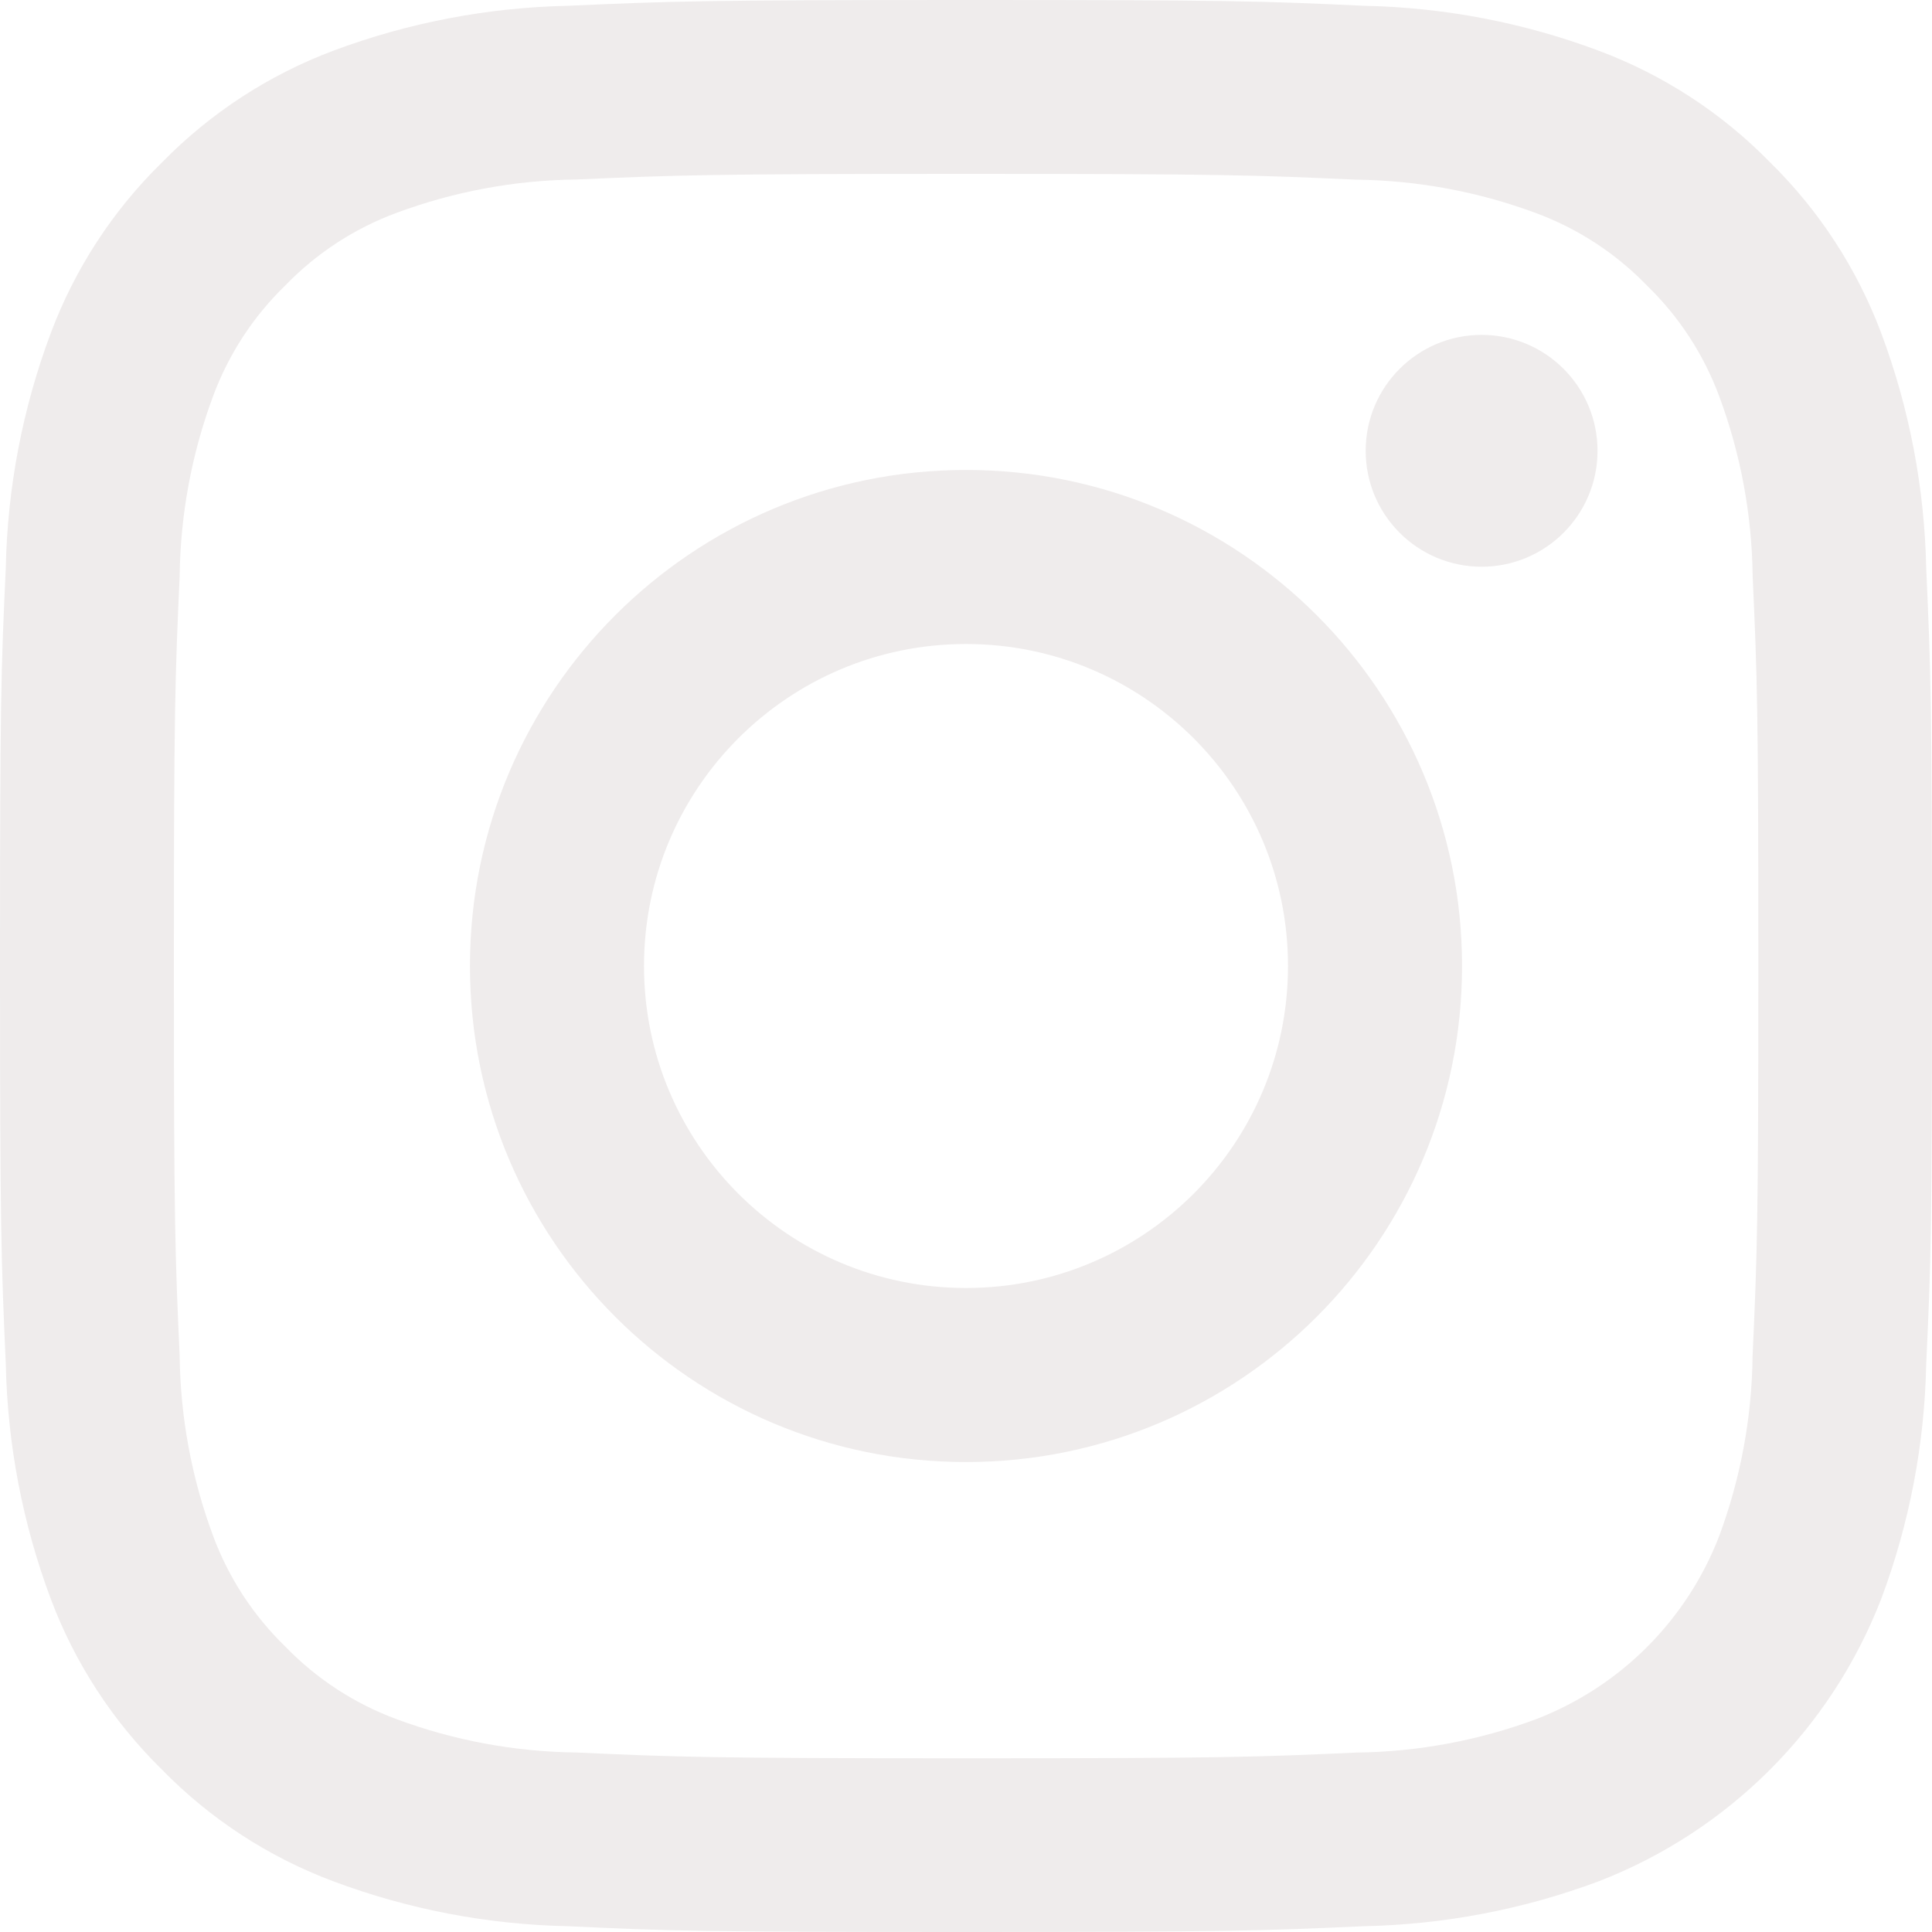
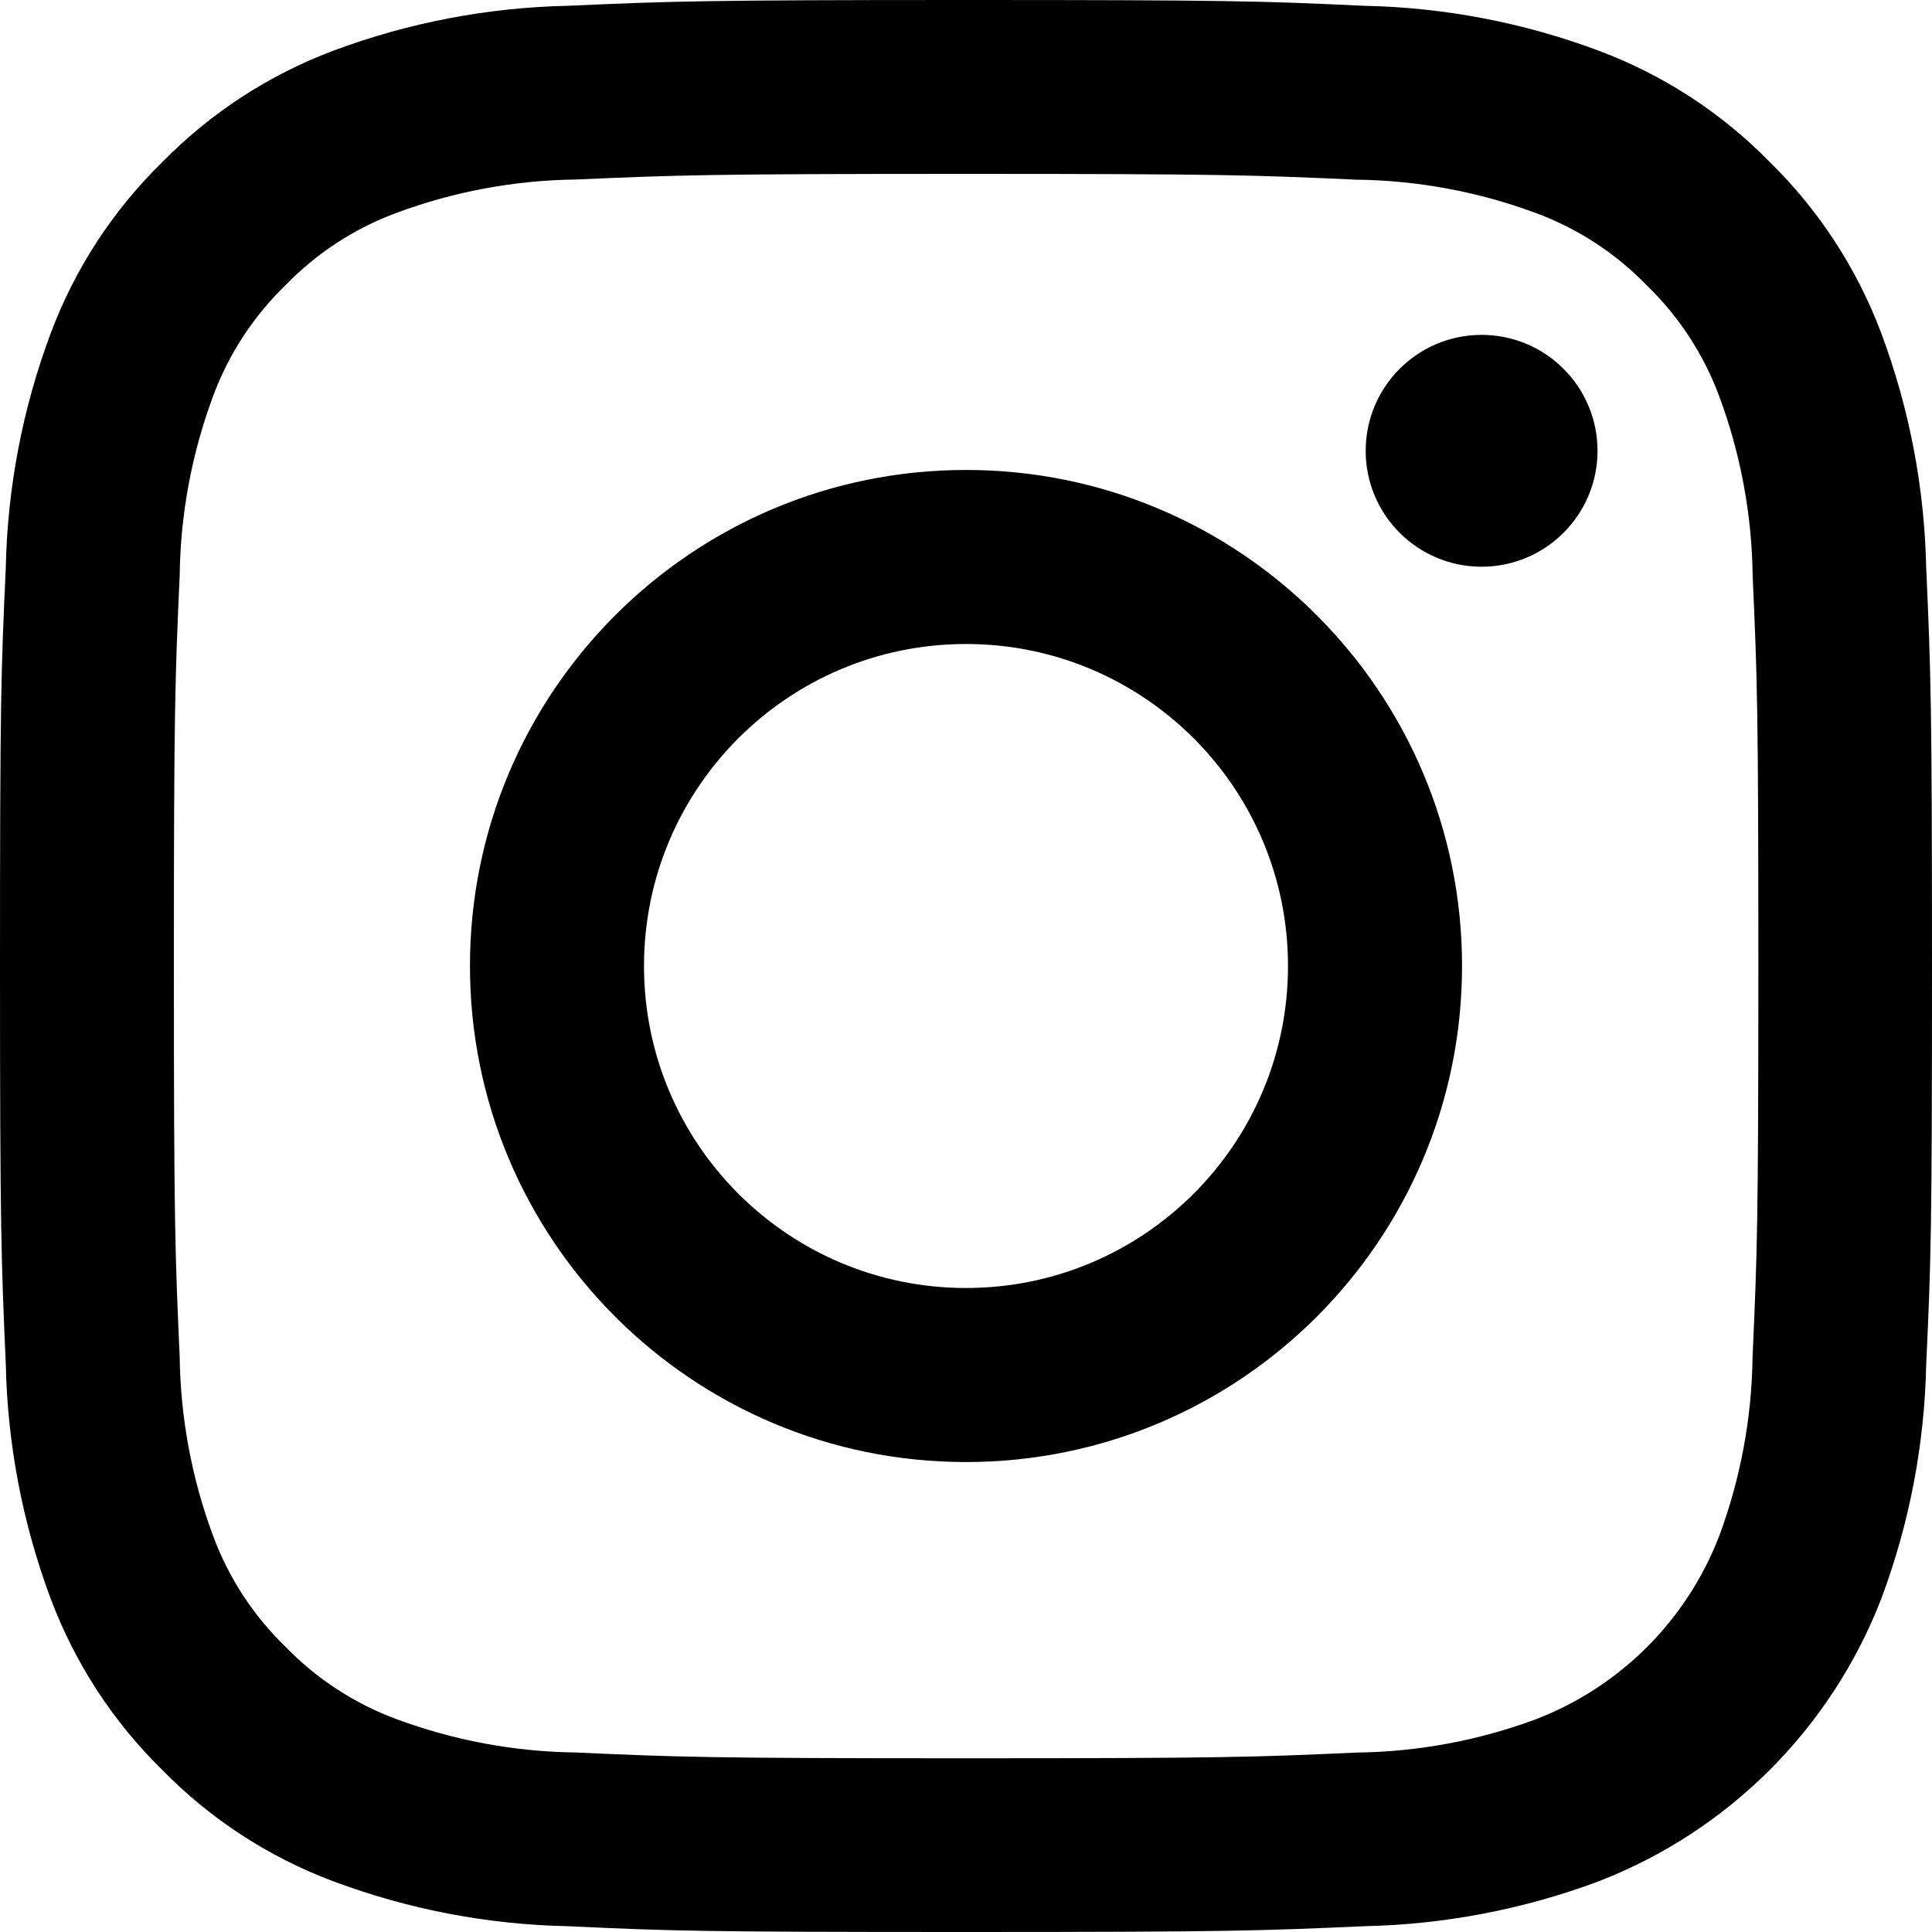
<svg xmlns="http://www.w3.org/2000/svg" width="24" height="24" viewBox="0 0 24 24">
-   <path id="instagram" d="M12,0C8.741,0,8.333.015,7.053.072A8.849,8.849,0,0,0,4.14.63,5.861,5.861,0,0,0,2.015,2.015,5.829,5.829,0,0,0,.63,4.14,8.81,8.81,0,0,0,.072,7.053C.012,8.333,0,8.741,0,12s.015,3.668.072,4.947A8.84,8.84,0,0,0,.63,19.86a5.861,5.861,0,0,0,1.385,2.126A5.829,5.829,0,0,0,4.14,23.37a8.81,8.81,0,0,0,2.913.558C8.333,23.988,8.741,24,12,24s3.668-.015,4.947-.072a8.84,8.84,0,0,0,2.913-.558,6.14,6.14,0,0,0,3.51-3.51,8.81,8.81,0,0,0,.558-2.913C23.988,15.668,24,15.259,24,12s-.015-3.667-.072-4.947A8.84,8.84,0,0,0,23.37,4.14a5.861,5.861,0,0,0-1.384-2.126A5.829,5.829,0,0,0,19.86.63,8.81,8.81,0,0,0,16.947.072C15.668.012,15.26,0,12,0Zm0,2.16c3.2,0,3.585.015,4.85.072a6.628,6.628,0,0,1,2.228.414,3.708,3.708,0,0,1,1.38.9,3.708,3.708,0,0,1,.9,1.38,6.628,6.628,0,0,1,.414,2.227c.057,1.266.071,1.645.071,4.849s-.015,3.585-.072,4.85a6.628,6.628,0,0,1-.414,2.228,3.966,3.966,0,0,1-2.277,2.277,6.628,6.628,0,0,1-2.227.414c-1.266.057-1.646.071-4.85.071s-3.585-.015-4.849-.072a6.628,6.628,0,0,1-2.228-.414,3.708,3.708,0,0,1-1.38-.9,3.708,3.708,0,0,1-.9-1.38,6.628,6.628,0,0,1-.414-2.227C2.175,15.585,2.16,15.2,2.16,12s.015-3.585.072-4.849a6.628,6.628,0,0,1,.414-2.227,3.708,3.708,0,0,1,.9-1.38,3.708,3.708,0,0,1,1.38-.9,6.628,6.628,0,0,1,2.227-.414C8.415,2.175,8.8,2.16,12,2.16Zm0,3.678A6.162,6.162,0,1,0,18.162,12,6.162,6.162,0,0,0,12,5.838ZM12,16a4,4,0,1,1,4-4A4,4,0,0,1,12,16ZM19.845,5.6a1.44,1.44,0,1,1-1.44-1.44A1.44,1.44,0,0,1,19.845,5.6Z" fill="#efecec" fill-rule="evenodd" />
+   <path id="instagram" d="M12,0C8.741,0,8.333.015,7.053.072A8.849,8.849,0,0,0,4.14.63,5.861,5.861,0,0,0,2.015,2.015,5.829,5.829,0,0,0,.63,4.14,8.81,8.81,0,0,0,.072,7.053C.012,8.333,0,8.741,0,12s.015,3.668.072,4.947A8.84,8.84,0,0,0,.63,19.86a5.861,5.861,0,0,0,1.385,2.126A5.829,5.829,0,0,0,4.14,23.37a8.81,8.81,0,0,0,2.913.558C8.333,23.988,8.741,24,12,24s3.668-.015,4.947-.072a8.84,8.84,0,0,0,2.913-.558,6.14,6.14,0,0,0,3.51-3.51,8.81,8.81,0,0,0,.558-2.913C23.988,15.668,24,15.259,24,12s-.015-3.667-.072-4.947A8.84,8.84,0,0,0,23.37,4.14a5.861,5.861,0,0,0-1.384-2.126A5.829,5.829,0,0,0,19.86.63,8.81,8.81,0,0,0,16.947.072C15.668.012,15.26,0,12,0Zm0,2.16c3.2,0,3.585.015,4.85.072a6.628,6.628,0,0,1,2.228.414,3.708,3.708,0,0,1,1.38.9,3.708,3.708,0,0,1,.9,1.38,6.628,6.628,0,0,1,.414,2.227c.057,1.266.071,1.645.071,4.849s-.015,3.585-.072,4.85a6.628,6.628,0,0,1-.414,2.228,3.966,3.966,0,0,1-2.277,2.277,6.628,6.628,0,0,1-2.227.414c-1.266.057-1.646.071-4.85.071s-3.585-.015-4.849-.072a6.628,6.628,0,0,1-2.228-.414,3.708,3.708,0,0,1-1.38-.9,3.708,3.708,0,0,1-.9-1.38,6.628,6.628,0,0,1-.414-2.227C2.175,15.585,2.16,15.2,2.16,12s.015-3.585.072-4.849a6.628,6.628,0,0,1,.414-2.227,3.708,3.708,0,0,1,.9-1.38,3.708,3.708,0,0,1,1.38-.9,6.628,6.628,0,0,1,2.227-.414C8.415,2.175,8.8,2.16,12,2.16Zm0,3.678A6.162,6.162,0,1,0,18.162,12,6.162,6.162,0,0,0,12,5.838ZM12,16a4,4,0,1,1,4-4A4,4,0,0,1,12,16ZM19.845,5.6a1.44,1.44,0,1,1-1.44-1.44A1.44,1.44,0,0,1,19.845,5.6Z" fill-rule="evenodd" />
</svg>
